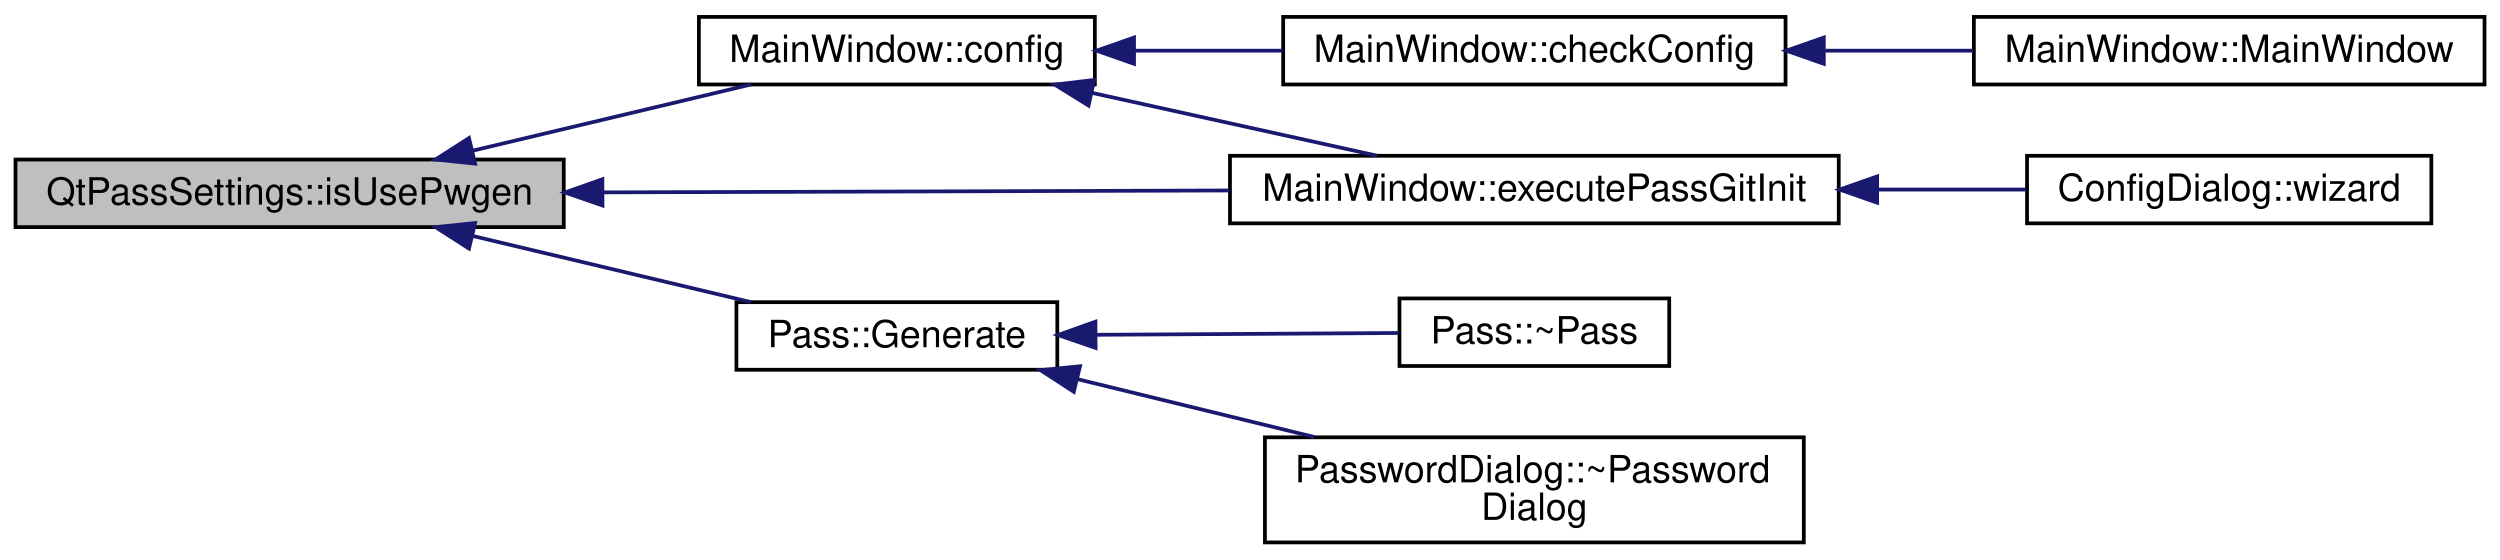
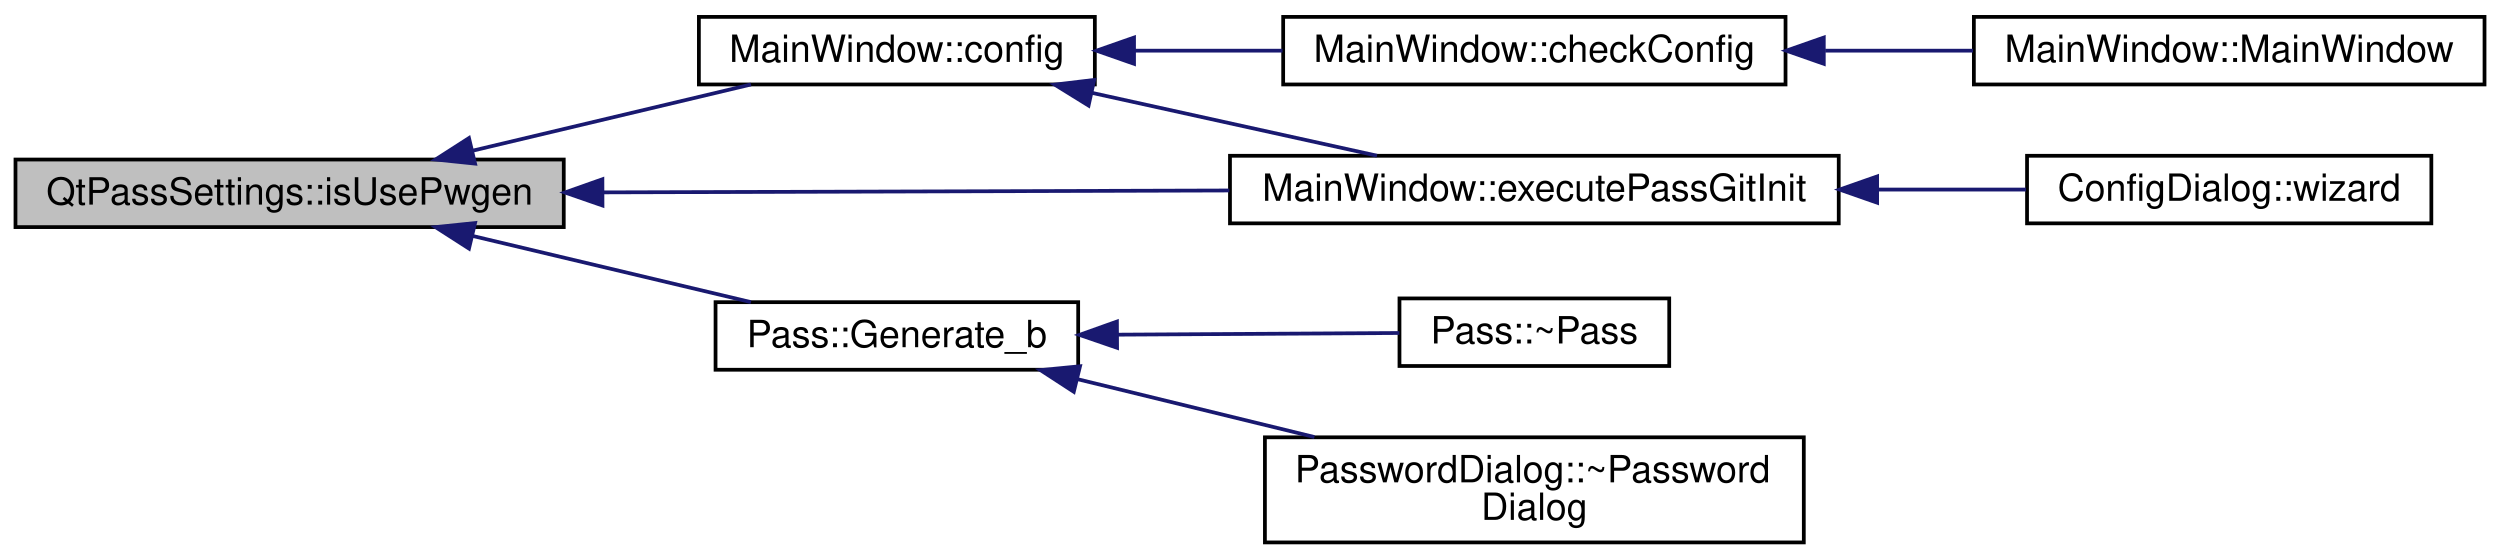
<svg xmlns="http://www.w3.org/2000/svg" xmlns:xlink="http://www.w3.org/1999/xlink" width="666pt" height="149pt" viewBox="0.00 0.00 665.75 149.00">
  <g id="graph0" class="graph" transform="scale(1 1) rotate(0) translate(4 145)">
    <g id="node1" class="node">
      <polygon fill="#bfbfbf" stroke="black" points="0,-84.5 0,-102.5 146.059,-102.5 146.059,-84.5 0,-84.5" />
      <text text-anchor="middle" x="73.029" y="-90.5" font-family="Helvetica,sans-Serif" font-size="10.00">QtPassSettings::isUsePwgen</text>
    </g>
    <g id="node2" class="node">
      <g id="a_node2">
        <a xlink:href="class_main_window.html#aeb8091ab5531144b76c1fbb0d63deb56" target="_top" xlink:title="MainWindow::config pops up the configuration screen and handles all inter-window communication. ">
          <polygon fill="none" stroke="black" points="182.059,-122.5 182.059,-140.5 287.541,-140.5 287.541,-122.5 182.059,-122.5" />
          <text text-anchor="middle" x="234.8" y="-128.5" font-family="Helvetica,sans-Serif" font-size="10.00">MainWindow::config</text>
        </a>
      </g>
    </g>
    <g id="edge1" class="edge">
      <path fill="none" stroke="midnightblue" d="M121.749,-104.85C145.467,-110.491 173.726,-117.212 195.932,-122.493" />
      <polygon fill="midnightblue" stroke="midnightblue" points="122.431,-101.414 111.893,-102.505 120.811,-108.224 122.431,-101.414" />
    </g>
    <g id="node5" class="node">
      <g id="a_node5">
        <a xlink:href="class_main_window.html#a4680b2cbcfd388683a98303f29c0f84f" target="_top" xlink:title="MainWindow::executePassGitInit git init wrapper. ">
          <polygon fill="none" stroke="black" points="323.541,-85.5 323.541,-103.5 485.713,-103.5 485.713,-85.5 323.541,-85.5" />
          <text text-anchor="middle" x="404.627" y="-91.5" font-family="Helvetica,sans-Serif" font-size="10.00">MainWindow::executePassGitInit</text>
        </a>
      </g>
    </g>
    <g id="edge6" class="edge">
      <path fill="none" stroke="midnightblue" d="M156.374,-93.75C207.431,-93.905 272.712,-94.103 323.374,-94.257" />
      <polygon fill="midnightblue" stroke="midnightblue" points="156.372,-90.25 146.361,-93.719 156.35,-97.25 156.372,-90.25" />
    </g>
    <g id="node7" class="node">
      <g id="a_node7">
-         <a xlink:href="class_pass.html#a140443713431e41dc5a7d4989ece82c0" target="_top" xlink:title="Pass::Generate use either pwgen or internal password generator. ">
-           <polygon fill="none" stroke="black" points="192.059,-46.5 192.059,-64.5 277.541,-64.5 277.541,-46.5 192.059,-46.5" />
-           <text text-anchor="middle" x="234.8" y="-52.5" font-family="Helvetica,sans-Serif" font-size="10.00">Pass::Generate</text>
+         <a xlink:href="class_pass.html#aa1d433a7da80eeb6f25c3a45ac6adfc8" target="_top" xlink:title="Pass::Generate use either pwgen or internal password generator. ">
+           <polygon fill="none" stroke="black" points="186.497,-46.5 186.497,-64.5 283.103,-64.5 283.103,-46.5 186.497,-46.5" />
+           <text text-anchor="middle" x="234.8" y="-52.5" font-family="Helvetica,sans-Serif" font-size="10.00">Pass::Generate_b</text>
        </a>
      </g>
    </g>
    <g id="edge7" class="edge">
      <path fill="none" stroke="midnightblue" d="M121.749,-82.15C145.467,-76.509 173.726,-69.788 195.932,-64.507" />
      <polygon fill="midnightblue" stroke="midnightblue" points="120.811,-78.776 111.893,-84.495 122.431,-85.586 120.811,-78.776" />
    </g>
    <g id="node3" class="node">
      <g id="a_node3">
        <a xlink:href="class_main_window.html#a23d2783cb61a373c4b0127970264290a" target="_top" xlink:title="MainWindow::checkConfig make sure we are ready to go as soon as possible. ">
          <polygon fill="none" stroke="black" points="337.713,-122.5 337.713,-140.5 471.541,-140.5 471.541,-122.5 337.713,-122.5" />
          <text text-anchor="middle" x="404.627" y="-128.5" font-family="Helvetica,sans-Serif" font-size="10.00">MainWindow::checkConfig</text>
        </a>
      </g>
    </g>
    <g id="edge2" class="edge">
      <path fill="none" stroke="midnightblue" d="M298.113,-131.5C310.972,-131.5 324.556,-131.5 337.544,-131.5" />
      <polygon fill="midnightblue" stroke="midnightblue" points="297.981,-128 287.981,-131.5 297.981,-135 297.981,-128" />
    </g>
    <g id="edge4" class="edge">
      <path fill="none" stroke="midnightblue" d="M286.644,-120.291C311.002,-114.921 339.785,-108.575 362.705,-103.522" />
      <polygon fill="midnightblue" stroke="midnightblue" points="285.867,-116.878 276.855,-122.449 287.374,-123.714 285.867,-116.878" />
    </g>
    <g id="node4" class="node">
      <g id="a_node4">
        <a xlink:href="class_main_window.html#a8b244be8b7b7db1b08de2a2acb9409db" target="_top" xlink:title="MainWindow::MainWindow handles all of the main functionality and also the main window. ">
          <polygon fill="none" stroke="black" points="521.713,-122.5 521.713,-140.5 657.752,-140.5 657.752,-122.5 521.713,-122.5" />
          <text text-anchor="middle" x="589.732" y="-128.5" font-family="Helvetica,sans-Serif" font-size="10.00">MainWindow::MainWindow</text>
        </a>
      </g>
    </g>
    <g id="edge3" class="edge">
      <path fill="none" stroke="midnightblue" d="M482.107,-131.5C495.183,-131.5 508.68,-131.5 521.493,-131.5" />
      <polygon fill="midnightblue" stroke="midnightblue" points="481.732,-128 471.732,-131.5 481.732,-135 481.732,-128" />
    </g>
    <g id="node6" class="node">
      <g id="a_node6">
        <a xlink:href="class_config_dialog.html#ad5b80066591f19fdaaa06b7cb5ba7f15" target="_top" xlink:title="ConfigDialog::wizard first-time use wizard. ">
          <polygon fill="none" stroke="black" points="535.878,-85.5 535.878,-103.5 643.587,-103.5 643.587,-85.5 535.878,-85.5" />
          <text text-anchor="middle" x="589.732" y="-91.5" font-family="Helvetica,sans-Serif" font-size="10.00">ConfigDialog::wizard</text>
        </a>
      </g>
    </g>
    <g id="edge5" class="edge">
      <path fill="none" stroke="midnightblue" d="M496.231,-94.5C509.721,-94.5 523.239,-94.5 535.612,-94.5" />
      <polygon fill="midnightblue" stroke="midnightblue" points="495.94,-91 485.94,-94.5 495.94,-98 495.94,-91" />
    </g>
    <g id="node8" class="node">
      <g id="a_node8">
        <a xlink:href="class_pass.html#a8dfa731be7ac962f9f6a5cf8f29097ec" target="_top" xlink:title="Pass::~Pass">
          <polygon fill="none" stroke="black" points="368.697,-47.5 368.697,-65.5 440.557,-65.5 440.557,-47.5 368.697,-47.5" />
          <text text-anchor="middle" x="404.627" y="-53.5" font-family="Helvetica,sans-Serif" font-size="10.00">Pass::~Pass</text>
        </a>
      </g>
    </g>
    <g id="edge8" class="edge">
-       <path fill="none" stroke="midnightblue" d="M287.863,-55.81C314.06,-55.966 345.121,-56.151 368.47,-56.291" />
-       <polygon fill="midnightblue" stroke="midnightblue" points="287.737,-52.309 277.717,-55.75 287.696,-59.309 287.737,-52.309" />
+       <path fill="none" stroke="midnightblue" d="M293.55,-55.844C318.539,-55.993 346.968,-56.162 368.675,-56.292" />
+       <polygon fill="midnightblue" stroke="midnightblue" points="293.464,-52.344 283.443,-55.784 293.422,-59.343 293.464,-52.344" />
    </g>
    <g id="node9" class="node">
      <g id="a_node9">
        <a xlink:href="class_password_dialog.html#aa123158c0085b910ecf3bfdc9dae9e97" target="_top" xlink:title="PasswordDialog::~PasswordDialog basic destructor. ">
          <polygon fill="none" stroke="black" points="332.848,-0.5 332.848,-28.5 476.406,-28.5 476.406,-0.5 332.848,-0.5" />
          <text text-anchor="start" x="340.848" y="-16.5" font-family="Helvetica,sans-Serif" font-size="10.00">PasswordDialog::~Password</text>
          <text text-anchor="middle" x="404.627" y="-6.5" font-family="Helvetica,sans-Serif" font-size="10.00">Dialog</text>
        </a>
      </g>
    </g>
    <g id="edge9" class="edge">
      <path fill="none" stroke="midnightblue" d="M282.957,-43.98C302.546,-39.194 325.467,-33.594 346.039,-28.569" />
      <polygon fill="midnightblue" stroke="midnightblue" points="281.93,-40.627 273.046,-46.401 283.591,-47.428 281.93,-40.627" />
    </g>
  </g>
</svg>
